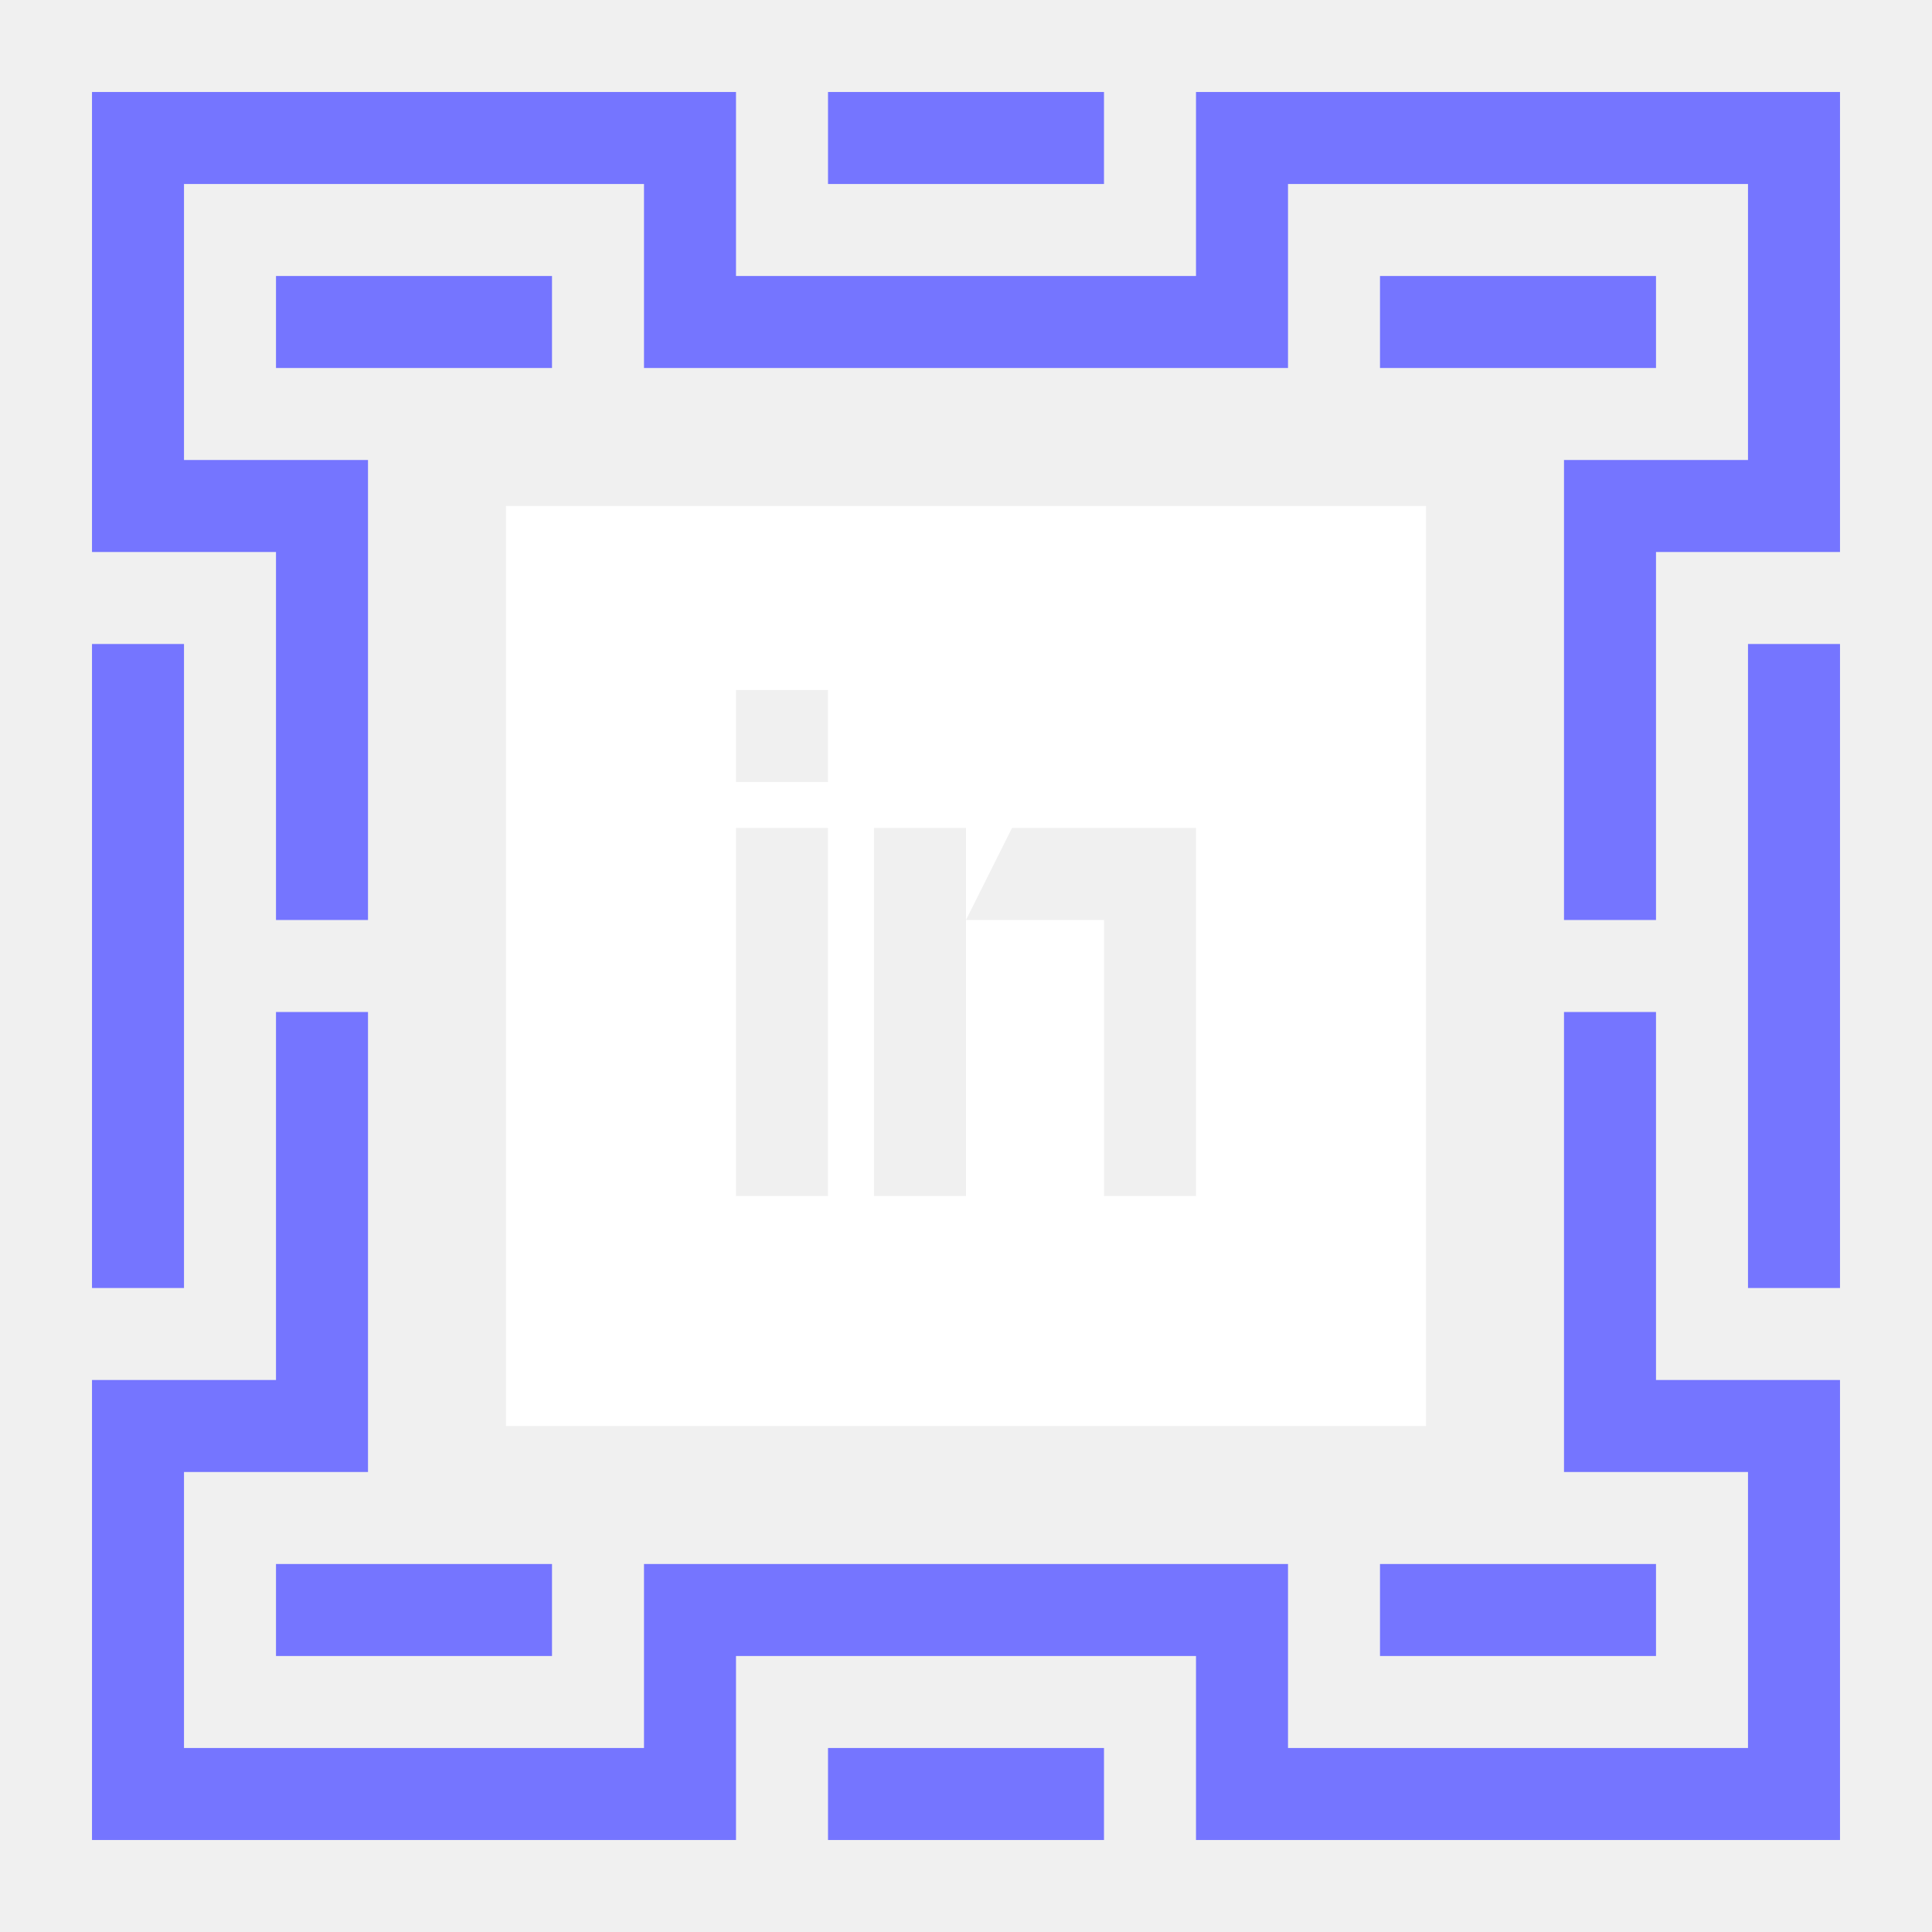
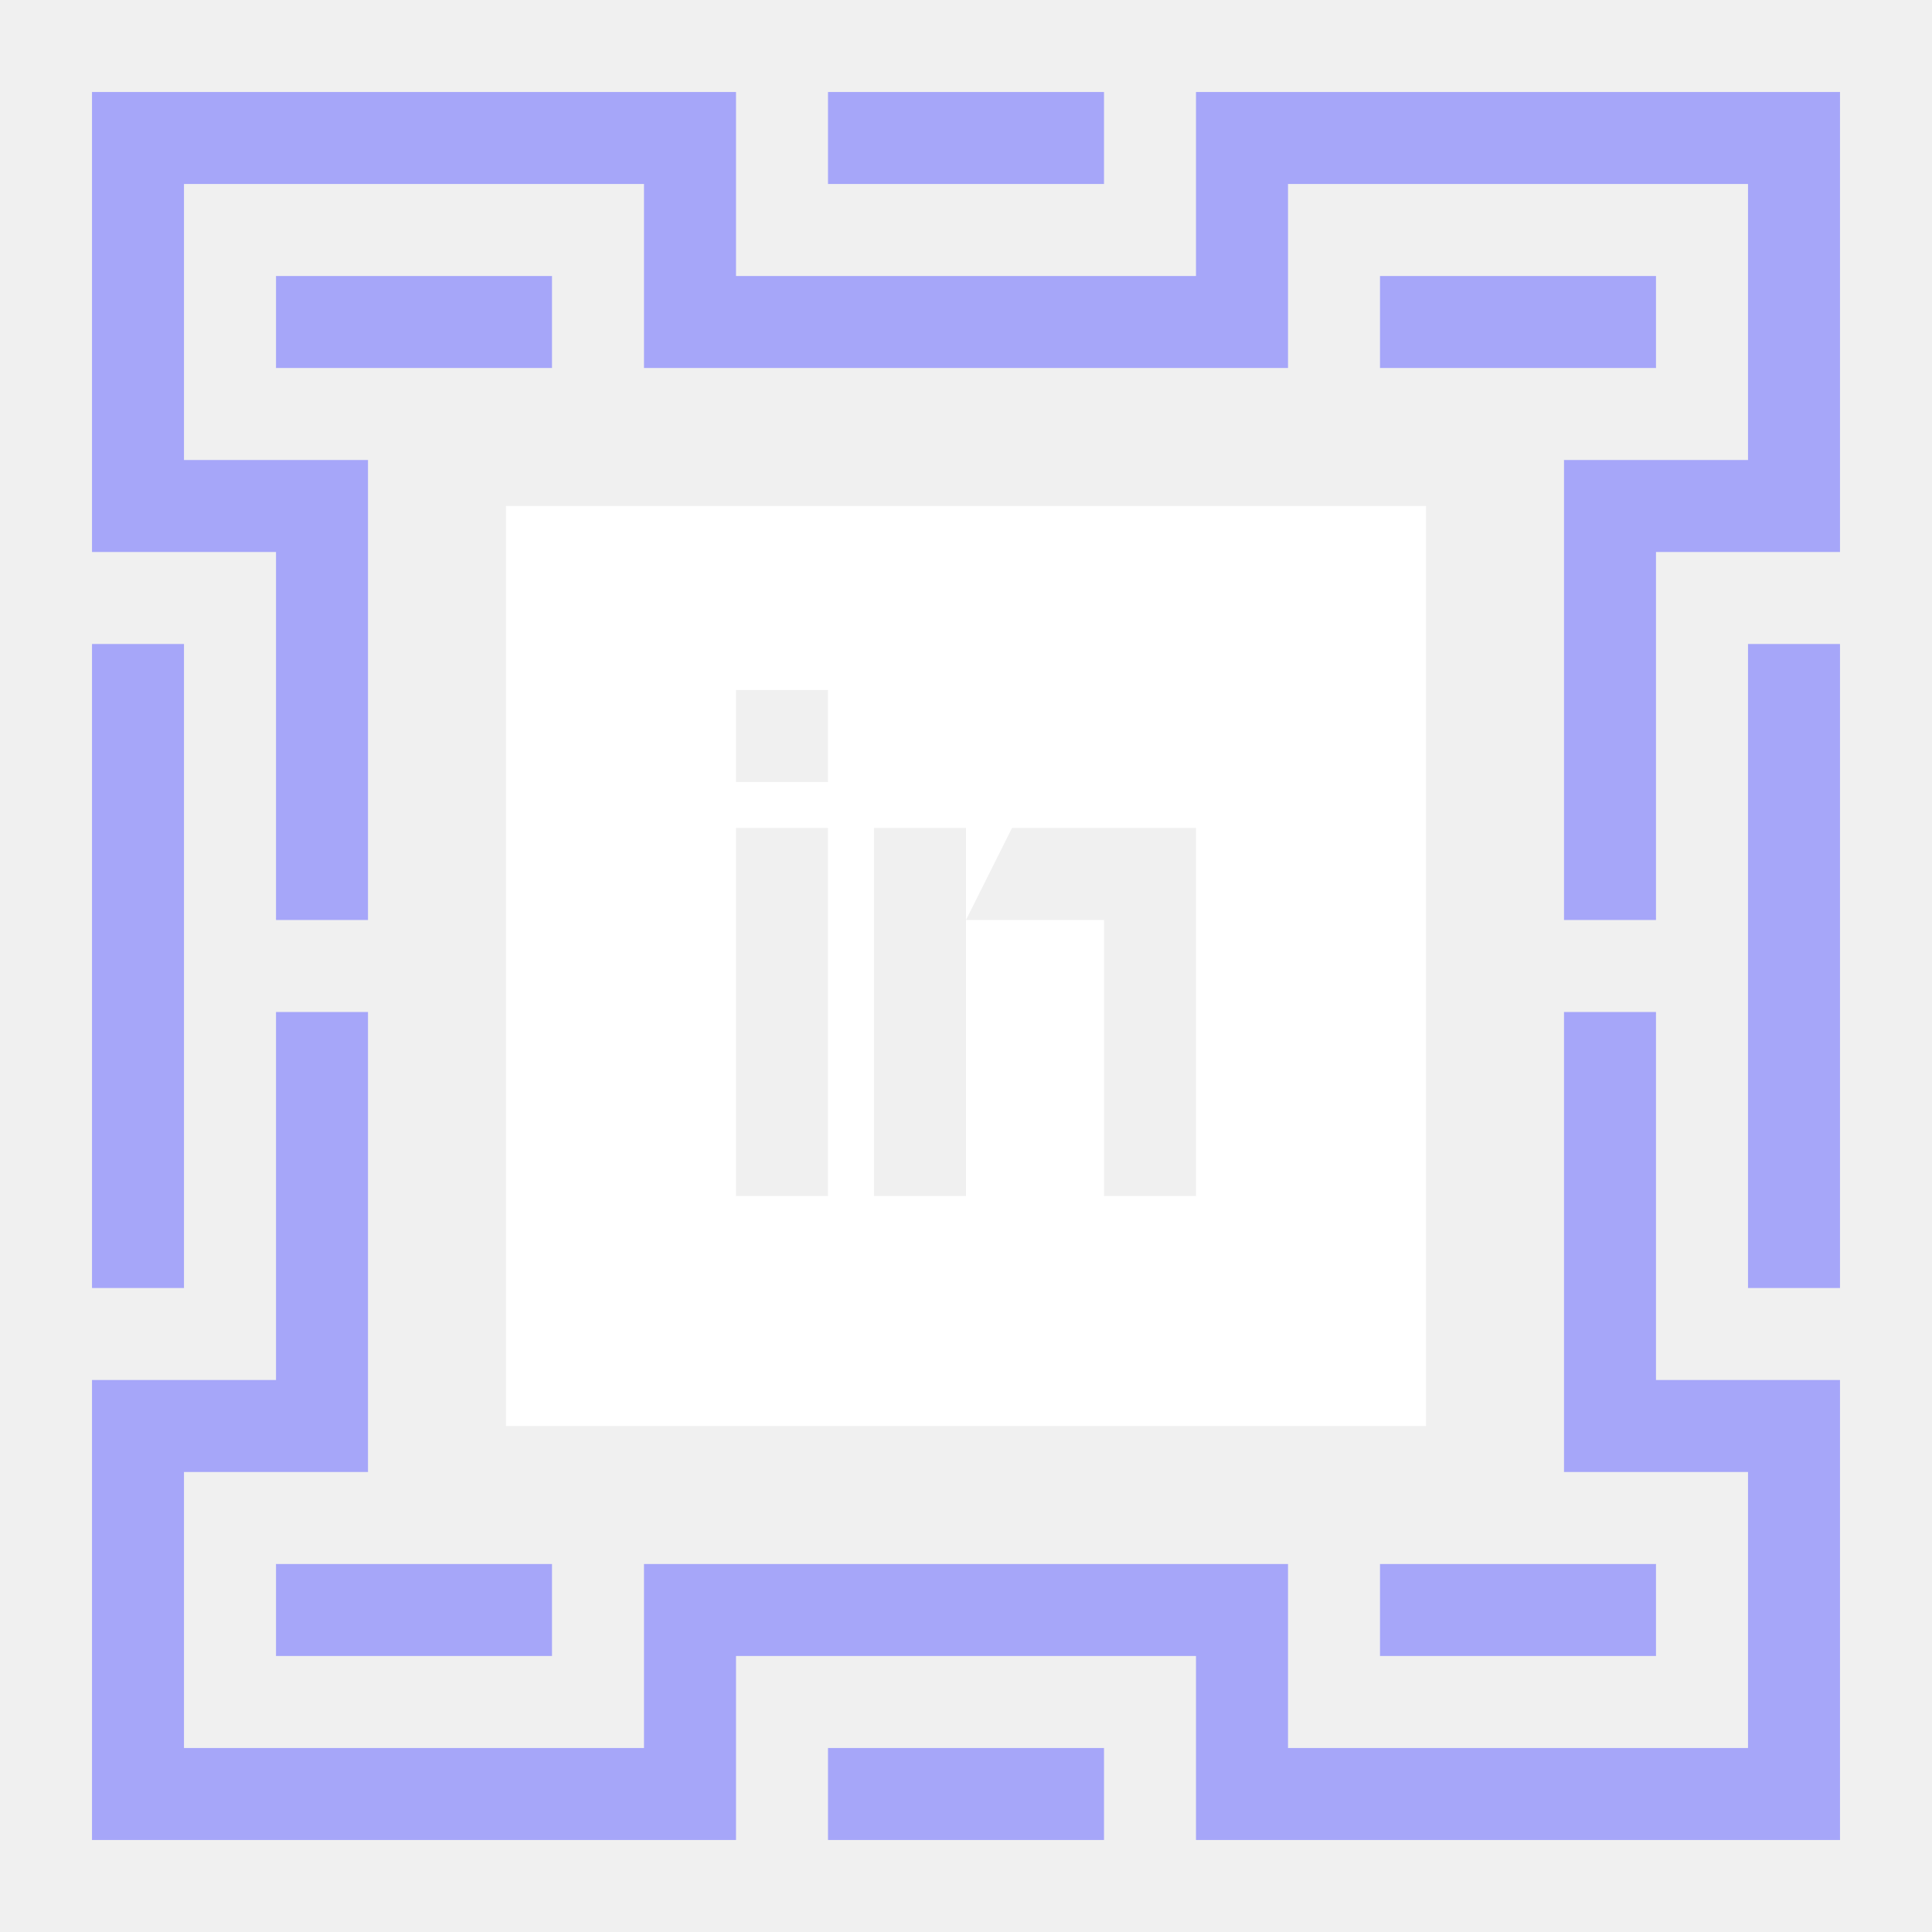
<svg xmlns="http://www.w3.org/2000/svg" width="42" height="42" viewBox="0 0 42 42" fill="none">
-   <path fill-rule="evenodd" clip-rule="evenodd" d="M24 38V40H18V38H24ZM8 22V32H4V38H14V34H28V38H38V32H34V22H36V30H40V40H26V36H16V40H2V30H6V22H8ZM36 34V36H30V34H36ZM12 34V36H6V34H12ZM4 14V28H2V14H4ZM40 14V28H38V14H40ZM16 2V6H26V2H40V12H36V20H34V10H38V4H28V8H14V4H4V10H8V20H6V12H2V2H16ZM36 6V8H30V6H36ZM12 6V8H6V6H12ZM24 2V4H18V2H24Z" fill="#7575FF" />
+   <path fill-rule="evenodd" clip-rule="evenodd" d="M24 38V40H18V38H24ZM8 22V32H4V38H14V34H28V38H38V32H34V22H36V30H40V40H26V36H16V40H2V30H6V22H8ZM36 34V36H30V34H36ZM12 34V36H6V34H12ZM4 14V28H2V14H4ZM40 14V28H38V14H40ZM16 2V6H26V2H40V12H36V20H34V10H38V4H28V8H14V4H4V10H8V20H6V12H2V2H16ZM36 6V8H30V6H36ZM12 6V8H6V6H12ZM24 2V4H18V2H24Z" fill="#7575FF" fill-opacity="0.6" />
  <path fill-rule="evenodd" clip-rule="evenodd" d="M31 11H11V31H31V11ZM16 15H18V17H16V15ZM18 18H16V26H18V18ZM21 18H19V26H21V20H24V26H26V20V18H22L21 20V18Z" fill="white" />
</svg>
